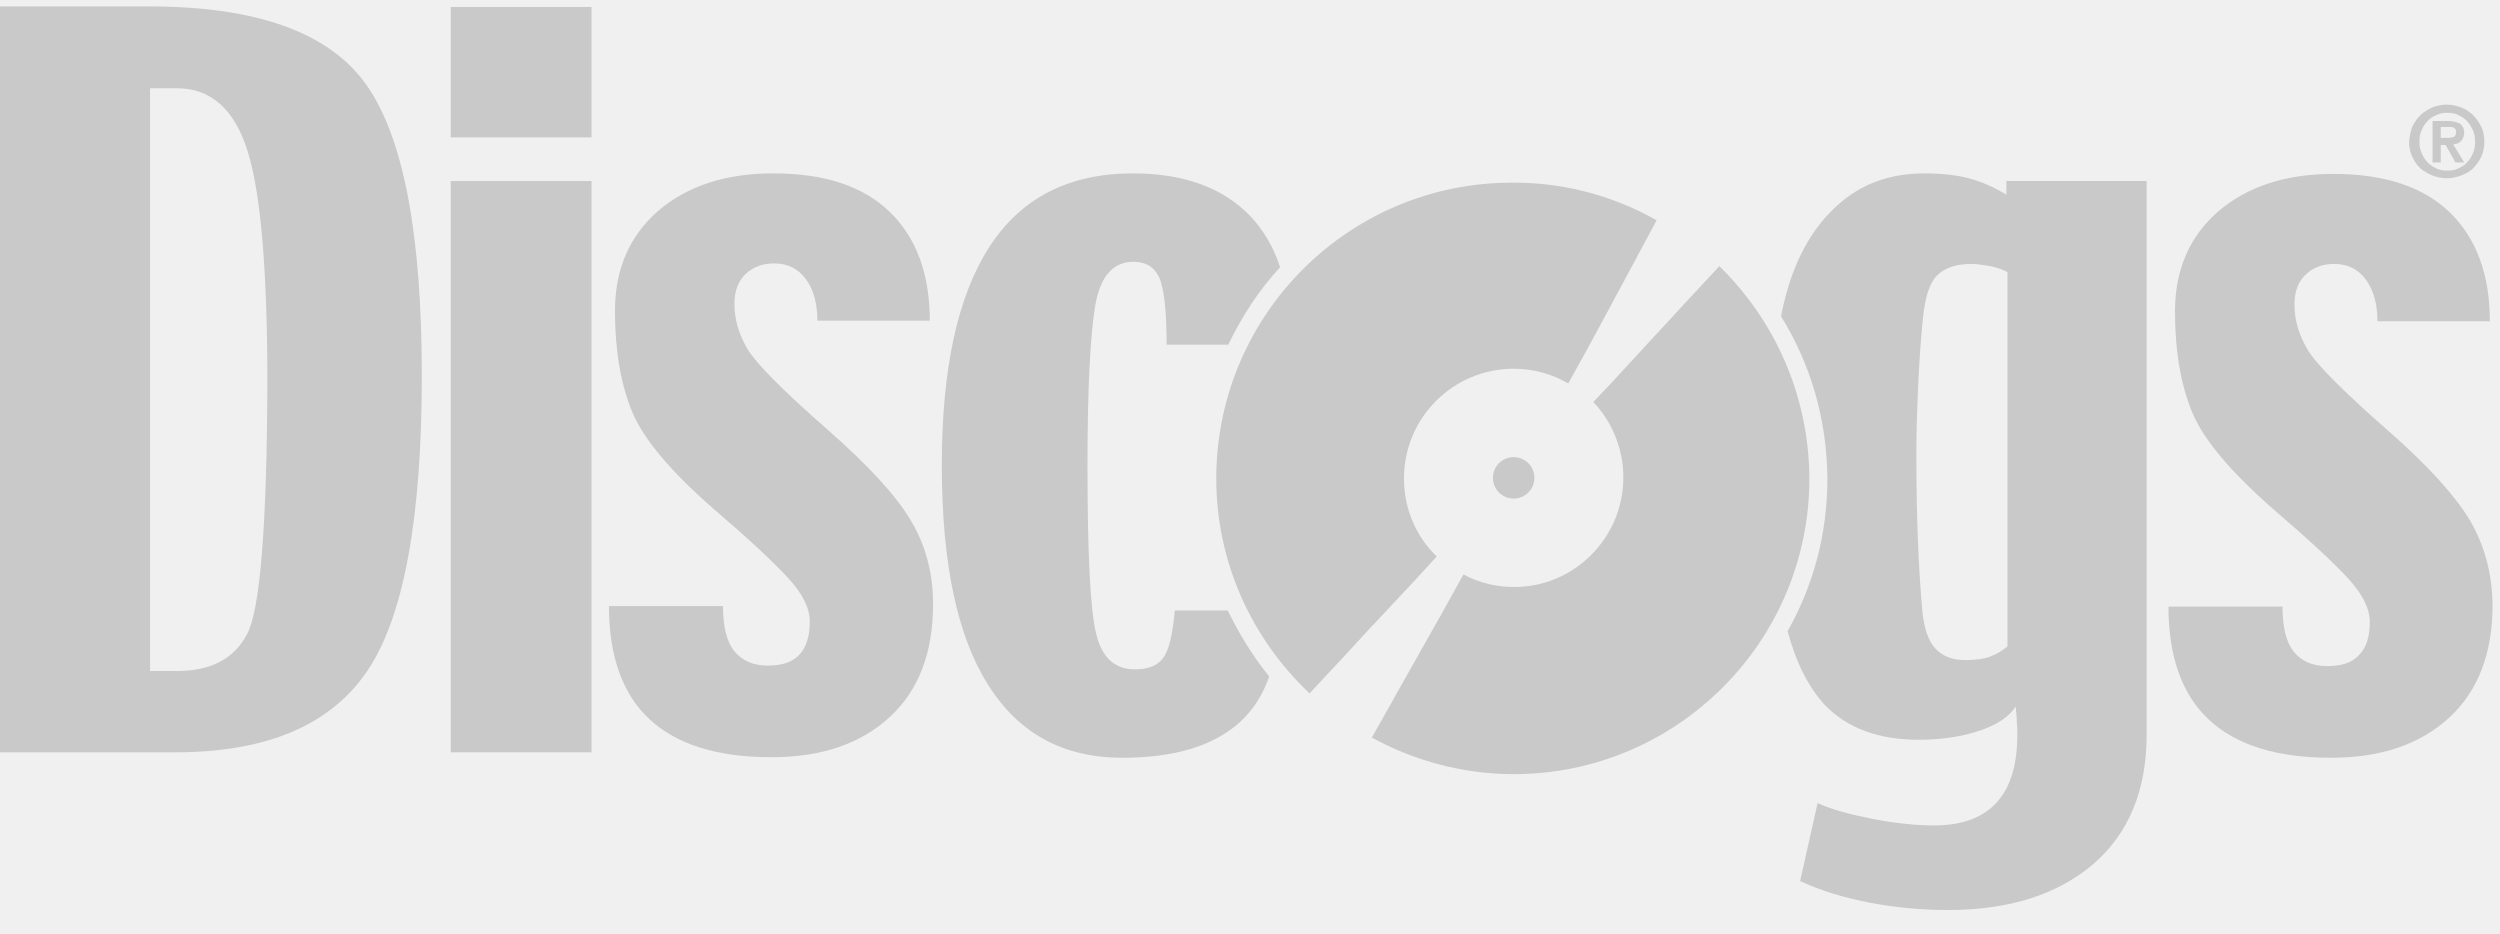
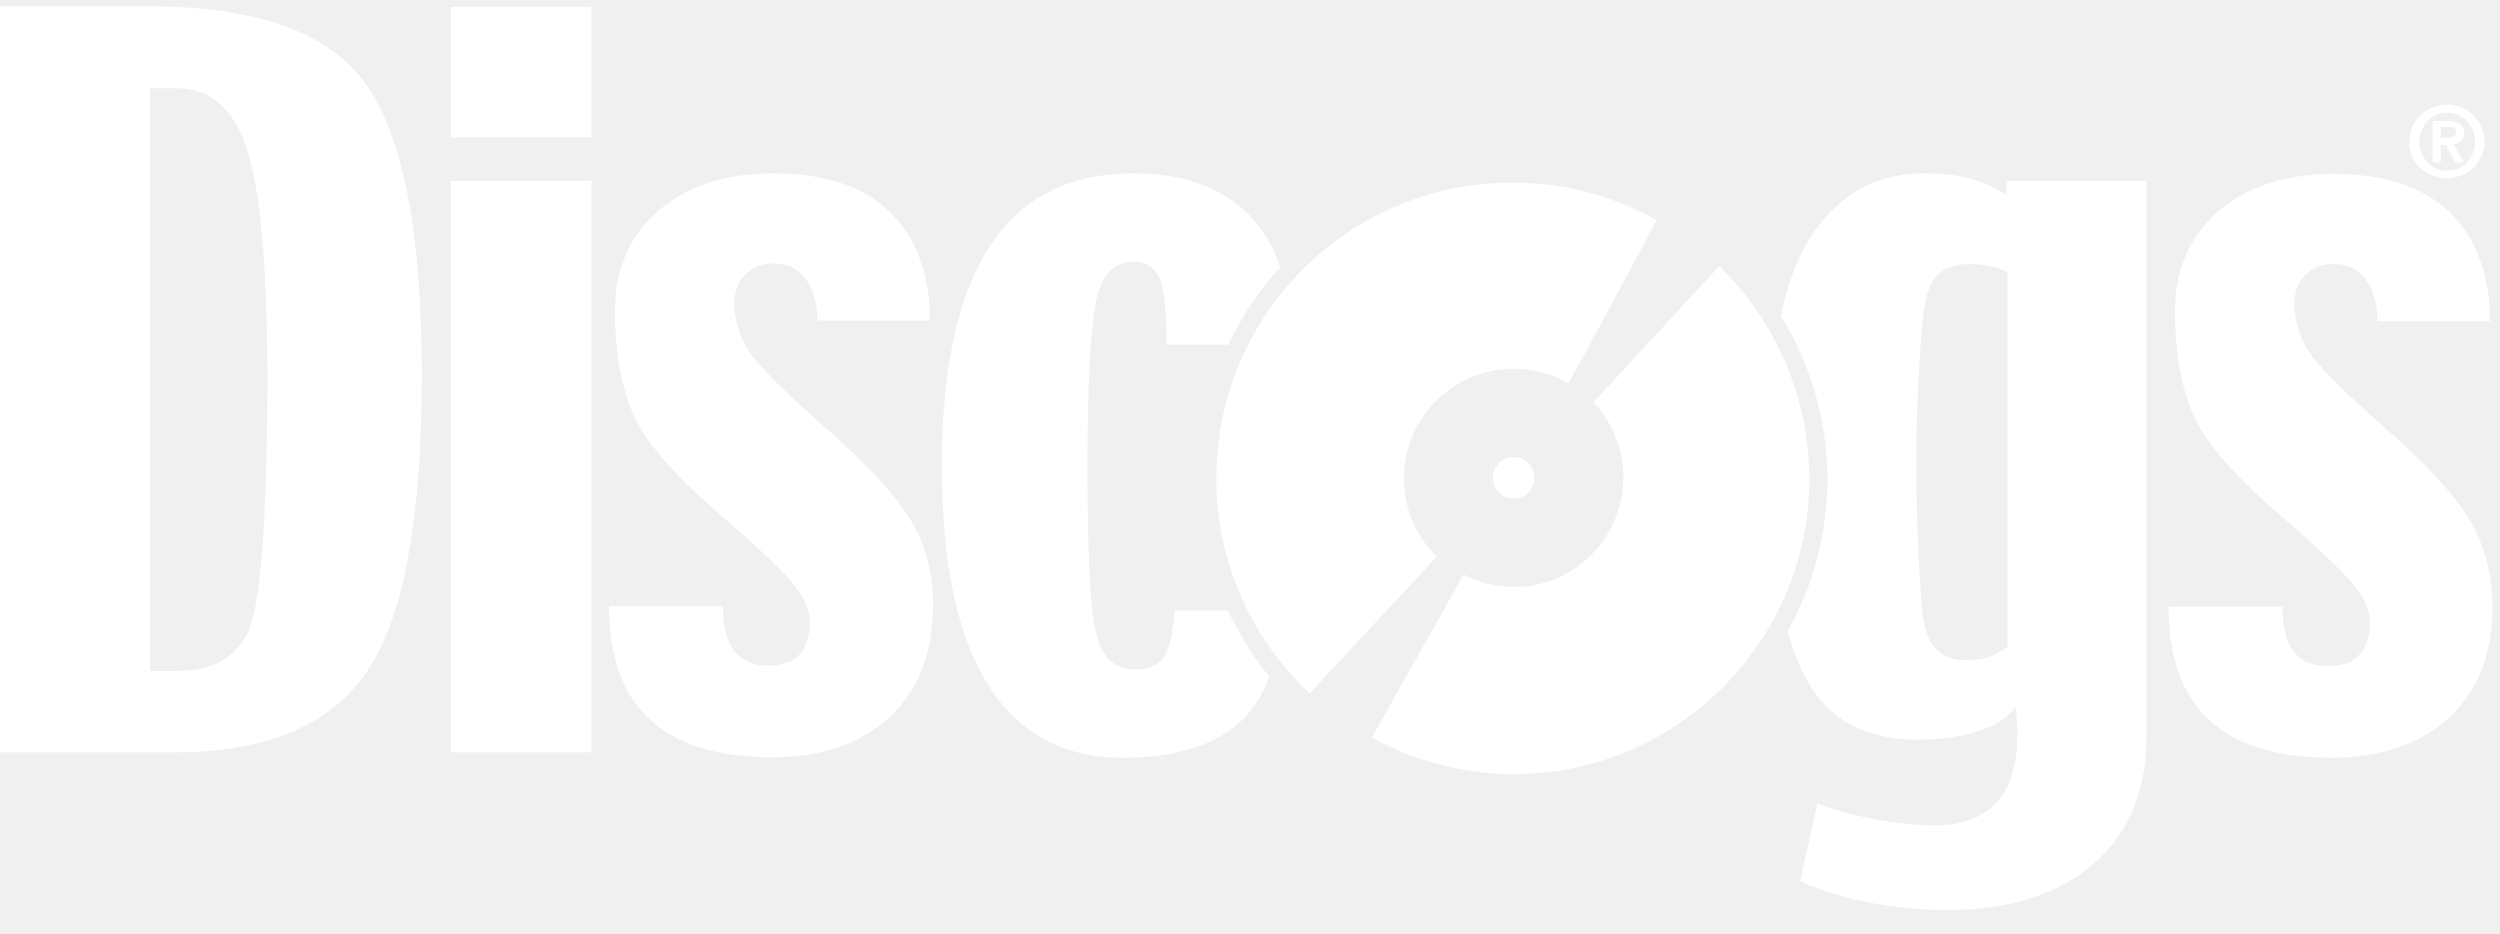
<svg xmlns="http://www.w3.org/2000/svg" width="83" height="31" viewBox="0 0 83 31" fill="none">
-   <path d="M4.946 0.213H0V24.977H5.815C8.859 24.977 10.978 24.071 12.192 22.278C13.406 20.484 14.004 17.205 14.004 12.477C14.004 7.821 13.406 4.615 12.192 2.857C10.978 1.1 8.569 0.213 4.946 0.213ZM8.207 21.046C7.772 21.879 6.993 22.278 5.87 22.278H4.982V2.93H5.87C7.011 2.93 7.79 3.636 8.225 5.031C8.659 6.426 8.877 8.999 8.877 12.731C8.859 17.441 8.641 20.212 8.207 21.046Z" fill="#c9c9c9" />
-   <path d="M19.638 0.231H14.964V4.56H19.638V0.231Z" fill="#c9c9c9" />
-   <path d="M19.638 6.01H14.964V24.977H19.638V6.01Z" fill="#c9c9c9" />
-   <path d="M27.482 14.271C25.996 12.966 25.109 12.078 24.819 11.589C24.529 11.1 24.384 10.611 24.384 10.086C24.384 9.651 24.511 9.325 24.764 9.089C25.018 8.854 25.326 8.745 25.706 8.745C26.159 8.745 26.503 8.926 26.757 9.27C27.011 9.615 27.138 10.086 27.138 10.647H30.869C30.869 9.089 30.417 7.876 29.529 7.024C28.641 6.173 27.355 5.756 25.67 5.756C24.094 5.756 22.826 6.173 21.866 6.988C20.906 7.821 20.417 8.926 20.417 10.321C20.417 11.662 20.616 12.785 20.996 13.691C21.377 14.597 22.282 15.665 23.714 16.915C24.837 17.875 25.652 18.636 26.141 19.162C26.63 19.687 26.884 20.176 26.884 20.629C26.884 21.118 26.775 21.481 26.54 21.734C26.304 21.988 25.96 22.097 25.489 22.097C25 22.097 24.638 21.933 24.384 21.625C24.13 21.318 24.003 20.81 24.003 20.122H20.217C20.217 21.789 20.67 23.057 21.576 23.89C22.482 24.723 23.822 25.14 25.616 25.14C27.282 25.14 28.587 24.687 29.547 23.799C30.507 22.912 30.978 21.662 30.978 20.049C30.978 19.017 30.724 18.075 30.217 17.241C29.71 16.408 28.804 15.43 27.482 14.271Z" fill="#c9c9c9" />
-   <path d="M81.993 17.26C81.485 16.426 80.58 15.43 79.275 14.289C77.79 12.984 76.902 12.097 76.612 11.607C76.322 11.118 76.177 10.629 76.177 10.104C76.177 9.669 76.304 9.343 76.558 9.107C76.811 8.872 77.12 8.763 77.5 8.763C77.953 8.763 78.297 8.944 78.551 9.289C78.804 9.633 78.931 10.104 78.931 10.665H82.663C82.663 9.107 82.21 7.894 81.322 7.042C80.435 6.191 79.148 5.774 77.464 5.774C75.888 5.774 74.62 6.191 73.659 7.006C72.699 7.839 72.21 8.944 72.21 10.339C72.21 11.68 72.409 12.803 72.79 13.709C73.17 14.615 74.076 15.684 75.507 16.934C76.63 17.894 77.446 18.655 77.935 19.18C78.424 19.705 78.677 20.195 78.677 20.647C78.677 21.137 78.569 21.499 78.315 21.752C78.08 22.006 77.735 22.115 77.264 22.115C76.775 22.115 76.413 21.952 76.159 21.644C75.906 21.336 75.779 20.828 75.779 20.14H71.993C71.993 21.807 72.446 23.075 73.351 23.908C74.257 24.742 75.598 25.158 77.391 25.158C79.058 25.158 80.362 24.705 81.322 23.818C82.282 22.93 82.754 21.68 82.754 20.068C82.735 19.017 82.482 18.093 81.993 17.26Z" fill="#c9c9c9" />
-   <path d="M40.761 20.267H39.004C38.931 21.082 38.804 21.607 38.605 21.861C38.406 22.115 38.098 22.223 37.681 22.223C37.011 22.223 36.576 21.825 36.395 21.046C36.196 20.267 36.105 18.401 36.105 15.448C36.105 12.894 36.196 11.136 36.359 10.158C36.522 9.18 36.956 8.691 37.627 8.691C38.025 8.691 38.315 8.854 38.478 9.198C38.641 9.542 38.732 10.285 38.732 11.444H40.779C41.232 10.502 41.793 9.633 42.5 8.872C42.283 8.202 41.938 7.622 41.504 7.169C40.598 6.227 39.293 5.756 37.609 5.756C35.489 5.756 33.895 6.571 32.844 8.202C31.793 9.832 31.268 12.242 31.268 15.448C31.268 18.673 31.775 21.1 32.79 22.712C33.804 24.343 35.29 25.158 37.264 25.158C39.004 25.158 40.308 24.76 41.178 23.962C41.612 23.564 41.92 23.075 42.138 22.459C41.594 21.789 41.141 21.046 40.761 20.267Z" fill="#c9c9c9" />
-   <path d="M60.67 15.883C60.67 17.731 60.199 19.452 59.348 20.955C59.638 22.024 60.054 22.839 60.598 23.419C61.34 24.18 62.373 24.56 63.696 24.56C64.475 24.56 65.163 24.452 65.743 24.252C66.322 24.053 66.721 23.781 66.92 23.455C66.938 23.636 66.957 23.818 66.957 23.962C66.975 24.107 66.975 24.252 66.975 24.379C66.975 25.375 66.757 26.118 66.304 26.626C65.851 27.133 65.163 27.404 64.221 27.404C63.605 27.404 62.917 27.332 62.174 27.187C61.431 27.042 60.815 26.879 60.344 26.662L59.764 29.252C60.471 29.578 61.25 29.814 62.12 29.977C62.989 30.14 63.84 30.212 64.674 30.212C66.703 30.212 68.297 29.705 69.493 28.691C70.67 27.676 71.268 26.245 71.268 24.397V6.01H66.612V6.463C66.196 6.209 65.779 6.028 65.362 5.919C64.946 5.81 64.457 5.756 63.895 5.756C62.754 5.756 61.793 6.1 61.014 6.807C60.217 7.513 59.656 8.491 59.312 9.723C59.257 9.941 59.185 10.194 59.13 10.502C60.109 12.078 60.652 13.908 60.67 15.883ZM66.648 21.462C66.449 21.626 66.25 21.734 66.051 21.807C65.851 21.879 65.58 21.915 65.254 21.915C64.819 21.915 64.493 21.789 64.257 21.535C64.022 21.281 63.877 20.865 63.822 20.285C63.768 19.687 63.714 18.926 63.678 18.02C63.641 17.115 63.623 16.154 63.623 15.14C63.623 14.488 63.641 13.763 63.678 12.912C63.714 12.078 63.768 11.3 63.84 10.575C63.913 9.868 64.058 9.397 64.311 9.144C64.565 8.89 64.946 8.763 65.453 8.763C65.634 8.763 65.851 8.799 66.087 8.836C66.322 8.89 66.522 8.963 66.648 9.035V21.462Z" fill="#c9c9c9" />
-   <path d="M80.091 4.198C80.163 4.053 80.254 3.926 80.362 3.818C80.471 3.709 80.616 3.636 80.761 3.564C80.906 3.51 81.069 3.473 81.232 3.473C81.395 3.473 81.558 3.51 81.703 3.564C81.848 3.618 81.993 3.709 82.102 3.818C82.21 3.926 82.301 4.053 82.373 4.198C82.446 4.343 82.482 4.524 82.482 4.705C82.482 4.886 82.446 5.068 82.373 5.213C82.301 5.357 82.21 5.484 82.102 5.593C81.993 5.702 81.848 5.774 81.703 5.828C81.558 5.883 81.395 5.919 81.232 5.919C81.069 5.919 80.906 5.883 80.761 5.828C80.616 5.774 80.471 5.684 80.362 5.593C80.254 5.502 80.163 5.357 80.091 5.213C80.018 5.068 79.982 4.886 79.982 4.705C80 4.506 80.036 4.343 80.091 4.198ZM80.399 5.086C80.453 5.194 80.507 5.303 80.598 5.394C80.689 5.484 80.779 5.539 80.888 5.593C80.996 5.647 81.123 5.665 81.25 5.665C81.377 5.665 81.504 5.647 81.612 5.593C81.721 5.539 81.83 5.484 81.902 5.394C81.993 5.303 82.047 5.213 82.102 5.086C82.156 4.977 82.174 4.832 82.174 4.705C82.174 4.578 82.156 4.434 82.102 4.325C82.047 4.216 81.993 4.107 81.902 4.017C81.812 3.926 81.721 3.872 81.612 3.818C81.504 3.763 81.377 3.745 81.25 3.745C81.123 3.745 80.996 3.763 80.888 3.818C80.779 3.872 80.67 3.926 80.598 4.017C80.507 4.107 80.453 4.198 80.399 4.325C80.344 4.434 80.326 4.56 80.326 4.705C80.326 4.85 80.344 4.959 80.399 5.086ZM81.268 4.017C81.431 4.017 81.576 4.053 81.667 4.107C81.757 4.162 81.812 4.27 81.812 4.415C81.812 4.47 81.793 4.524 81.775 4.578C81.757 4.615 81.739 4.651 81.703 4.687C81.667 4.723 81.63 4.742 81.594 4.76C81.558 4.778 81.504 4.778 81.449 4.796L81.812 5.394H81.522L81.196 4.814H81.033V5.394H80.761V4.017H81.268ZM81.268 4.578C81.341 4.578 81.413 4.56 81.467 4.542C81.522 4.524 81.54 4.47 81.54 4.379C81.54 4.343 81.54 4.307 81.522 4.289C81.504 4.27 81.486 4.252 81.449 4.234C81.431 4.216 81.395 4.216 81.359 4.216C81.323 4.216 81.286 4.216 81.268 4.216H81.033V4.578H81.268Z" fill="#c9c9c9" />
-   <path d="M50.145 6.046C50.181 6.064 50.218 6.064 50.236 6.064C50.199 6.064 50.163 6.046 50.145 6.046Z" fill="#c9c9c9" />
-   <path d="M46.648 19.615L46.703 19.56L47.337 18.872L47.355 18.854L47.699 18.473C47.699 18.473 47.699 18.473 47.717 18.491C47.029 17.839 46.612 16.915 46.612 15.883C46.612 13.872 48.243 12.242 50.254 12.242C50.924 12.242 51.54 12.423 52.065 12.731L52.79 11.426L52.826 11.354L53.551 10.013L53.587 9.941L54.312 8.6L54.348 8.528L54.728 7.821L55 7.314C53.623 6.535 52.047 6.082 50.362 6.064H50.199C44.801 6.064 40.435 10.412 40.38 15.792V15.883C40.38 18.691 41.576 21.227 43.478 23.02L43.967 22.495L44.456 21.97L44.511 21.915L45.543 20.792L45.598 20.738L46.648 19.615Z" fill="#c9c9c9" />
-   <path d="M57.083 8.836L56.141 9.85L56.087 9.905L55.054 11.028L55 11.082L53.967 12.205L53.913 12.26L53.533 12.676L52.898 13.347C53.514 13.999 53.895 14.886 53.895 15.847C53.895 17.857 52.264 19.488 50.272 19.488C49.656 19.488 49.094 19.343 48.587 19.071L47.862 20.376L46.83 22.205L46.286 23.165L46.25 23.238L45.544 24.488C46.938 25.249 48.551 25.702 50.254 25.702C55.67 25.702 60.072 21.299 60.072 15.883C60.054 13.111 58.913 10.629 57.083 8.836Z" fill="#c9c9c9" />
-   <path d="M50.254 15.176C49.873 15.176 49.565 15.484 49.565 15.865C49.565 16.245 49.873 16.553 50.254 16.553C50.634 16.553 50.942 16.245 50.942 15.865C50.942 15.484 50.634 15.176 50.254 15.176Z" fill="#c9c9c9" />
+   <path d="M4.946 0.213H0V24.977H5.815C8.859 24.977 10.978 24.071 12.192 22.278C13.406 20.484 14.004 17.205 14.004 12.477C14.004 7.821 13.406 4.615 12.192 2.857C10.978 1.1 8.569 0.213 4.946 0.213ZM8.207 21.046C7.772 21.879 6.993 22.278 5.87 22.278H4.982V2.93H5.87C7.011 2.93 7.79 3.636 8.225 5.031C8.659 6.426 8.877 8.999 8.877 12.731C8.859 17.441 8.641 20.212 8.207 21.046Z" fill="white" />
+   <path d="M19.638 0.231H14.964V4.56H19.638V0.231Z" fill="white" />
+   <path d="M19.638 6.01H14.964V24.977H19.638V6.01Z" fill="white" />
+   <path d="M27.482 14.271C25.996 12.966 25.109 12.078 24.819 11.589C24.529 11.1 24.384 10.611 24.384 10.086C24.384 9.651 24.511 9.325 24.764 9.089C25.018 8.854 25.326 8.745 25.706 8.745C26.159 8.745 26.503 8.926 26.757 9.27C27.011 9.615 27.138 10.086 27.138 10.647H30.869C30.869 9.089 30.417 7.876 29.529 7.024C28.641 6.173 27.355 5.756 25.67 5.756C24.094 5.756 22.826 6.173 21.866 6.988C20.906 7.821 20.417 8.926 20.417 10.321C20.417 11.662 20.616 12.785 20.996 13.691C21.377 14.597 22.282 15.665 23.714 16.915C24.837 17.875 25.652 18.636 26.141 19.162C26.63 19.687 26.884 20.176 26.884 20.629C26.884 21.118 26.775 21.481 26.54 21.734C26.304 21.988 25.96 22.097 25.489 22.097C25 22.097 24.638 21.933 24.384 21.625C24.13 21.318 24.003 20.81 24.003 20.122H20.217C20.217 21.789 20.67 23.057 21.576 23.89C22.482 24.723 23.822 25.14 25.616 25.14C27.282 25.14 28.587 24.687 29.547 23.799C30.507 22.912 30.978 21.662 30.978 20.049C30.978 19.017 30.724 18.075 30.217 17.241C29.71 16.408 28.804 15.43 27.482 14.271Z" fill="white" />
+   <path d="M81.993 17.26C81.485 16.426 80.58 15.43 79.275 14.289C77.79 12.984 76.902 12.097 76.612 11.607C76.322 11.118 76.177 10.629 76.177 10.104C76.177 9.669 76.304 9.343 76.558 9.107C76.811 8.872 77.12 8.763 77.5 8.763C77.953 8.763 78.297 8.944 78.551 9.289C78.804 9.633 78.931 10.104 78.931 10.665H82.663C82.663 9.107 82.21 7.894 81.322 7.042C80.435 6.191 79.148 5.774 77.464 5.774C75.888 5.774 74.62 6.191 73.659 7.006C72.699 7.839 72.21 8.944 72.21 10.339C72.21 11.68 72.409 12.803 72.79 13.709C73.17 14.615 74.076 15.684 75.507 16.934C76.63 17.894 77.446 18.655 77.935 19.18C78.424 19.705 78.677 20.195 78.677 20.647C78.677 21.137 78.569 21.499 78.315 21.752C78.08 22.006 77.735 22.115 77.264 22.115C76.775 22.115 76.413 21.952 76.159 21.644C75.906 21.336 75.779 20.828 75.779 20.14H71.993C71.993 21.807 72.446 23.075 73.351 23.908C74.257 24.742 75.598 25.158 77.391 25.158C79.058 25.158 80.362 24.705 81.322 23.818C82.282 22.93 82.754 21.68 82.754 20.068C82.735 19.017 82.482 18.093 81.993 17.26Z" fill="white" />
+   <path d="M40.761 20.267H39.004C38.931 21.082 38.804 21.607 38.605 21.861C38.406 22.115 38.098 22.223 37.681 22.223C37.011 22.223 36.576 21.825 36.395 21.046C36.196 20.267 36.105 18.401 36.105 15.448C36.105 12.894 36.196 11.136 36.359 10.158C36.522 9.18 36.956 8.691 37.627 8.691C38.025 8.691 38.315 8.854 38.478 9.198C38.641 9.542 38.732 10.285 38.732 11.444H40.779C41.232 10.502 41.793 9.633 42.5 8.872C42.283 8.202 41.938 7.622 41.504 7.169C40.598 6.227 39.293 5.756 37.609 5.756C35.489 5.756 33.895 6.571 32.844 8.202C31.793 9.832 31.268 12.242 31.268 15.448C31.268 18.673 31.775 21.1 32.79 22.712C33.804 24.343 35.29 25.158 37.264 25.158C39.004 25.158 40.308 24.76 41.178 23.962C41.612 23.564 41.92 23.075 42.138 22.459C41.594 21.789 41.141 21.046 40.761 20.267Z" fill="white" />
+   <path d="M60.67 15.883C60.67 17.731 60.199 19.452 59.348 20.955C59.638 22.024 60.054 22.839 60.598 23.419C61.34 24.18 62.373 24.56 63.696 24.56C64.475 24.56 65.163 24.452 65.743 24.252C66.322 24.053 66.721 23.781 66.92 23.455C66.938 23.636 66.957 23.818 66.957 23.962C66.975 24.107 66.975 24.252 66.975 24.379C66.975 25.375 66.757 26.118 66.304 26.626C65.851 27.133 65.163 27.404 64.221 27.404C63.605 27.404 62.917 27.332 62.174 27.187C61.431 27.042 60.815 26.879 60.344 26.662L59.764 29.252C60.471 29.578 61.25 29.814 62.12 29.977C62.989 30.14 63.84 30.212 64.674 30.212C66.703 30.212 68.297 29.705 69.493 28.691C70.67 27.676 71.268 26.245 71.268 24.397V6.01H66.612V6.463C66.196 6.209 65.779 6.028 65.362 5.919C64.946 5.81 64.457 5.756 63.895 5.756C62.754 5.756 61.793 6.1 61.014 6.807C60.217 7.513 59.656 8.491 59.312 9.723C59.257 9.941 59.185 10.194 59.13 10.502C60.109 12.078 60.652 13.908 60.67 15.883ZM66.648 21.462C66.449 21.626 66.25 21.734 66.051 21.807C65.851 21.879 65.58 21.915 65.254 21.915C64.819 21.915 64.493 21.789 64.257 21.535C64.022 21.281 63.877 20.865 63.822 20.285C63.768 19.687 63.714 18.926 63.678 18.02C63.641 17.115 63.623 16.154 63.623 15.14C63.623 14.488 63.641 13.763 63.678 12.912C63.714 12.078 63.768 11.3 63.84 10.575C63.913 9.868 64.058 9.397 64.311 9.144C64.565 8.89 64.946 8.763 65.453 8.763C65.634 8.763 65.851 8.799 66.087 8.836C66.322 8.89 66.522 8.963 66.648 9.035V21.462Z" fill="white" />
+   <path d="M80.091 4.198C80.163 4.053 80.254 3.926 80.362 3.818C80.471 3.709 80.616 3.636 80.761 3.564C80.906 3.51 81.069 3.473 81.232 3.473C81.395 3.473 81.558 3.51 81.703 3.564C81.848 3.618 81.993 3.709 82.102 3.818C82.21 3.926 82.301 4.053 82.373 4.198C82.446 4.343 82.482 4.524 82.482 4.705C82.482 4.886 82.446 5.068 82.373 5.213C82.301 5.357 82.21 5.484 82.102 5.593C81.993 5.702 81.848 5.774 81.703 5.828C81.558 5.883 81.395 5.919 81.232 5.919C81.069 5.919 80.906 5.883 80.761 5.828C80.616 5.774 80.471 5.684 80.362 5.593C80.254 5.502 80.163 5.357 80.091 5.213C80.018 5.068 79.982 4.886 79.982 4.705C80 4.506 80.036 4.343 80.091 4.198ZM80.399 5.086C80.453 5.194 80.507 5.303 80.598 5.394C80.689 5.484 80.779 5.539 80.888 5.593C80.996 5.647 81.123 5.665 81.25 5.665C81.377 5.665 81.504 5.647 81.612 5.593C81.721 5.539 81.83 5.484 81.902 5.394C81.993 5.303 82.047 5.213 82.102 5.086C82.156 4.977 82.174 4.832 82.174 4.705C82.174 4.578 82.156 4.434 82.102 4.325C82.047 4.216 81.993 4.107 81.902 4.017C81.812 3.926 81.721 3.872 81.612 3.818C81.504 3.763 81.377 3.745 81.25 3.745C81.123 3.745 80.996 3.763 80.888 3.818C80.779 3.872 80.67 3.926 80.598 4.017C80.507 4.107 80.453 4.198 80.399 4.325C80.344 4.434 80.326 4.56 80.326 4.705C80.326 4.85 80.344 4.959 80.399 5.086ZM81.268 4.017C81.431 4.017 81.576 4.053 81.667 4.107C81.757 4.162 81.812 4.27 81.812 4.415C81.812 4.47 81.793 4.524 81.775 4.578C81.757 4.615 81.739 4.651 81.703 4.687C81.667 4.723 81.63 4.742 81.594 4.76C81.558 4.778 81.504 4.778 81.449 4.796L81.812 5.394H81.522L81.196 4.814H81.033V5.394H80.761V4.017H81.268ZM81.268 4.578C81.341 4.578 81.413 4.56 81.467 4.542C81.522 4.524 81.54 4.47 81.54 4.379C81.54 4.343 81.54 4.307 81.522 4.289C81.504 4.27 81.486 4.252 81.449 4.234C81.431 4.216 81.395 4.216 81.359 4.216C81.323 4.216 81.286 4.216 81.268 4.216H81.033V4.578H81.268Z" fill="white" />
+   <path d="M50.145 6.046C50.181 6.064 50.218 6.064 50.236 6.064C50.199 6.064 50.163 6.046 50.145 6.046Z" fill="white" />
+   <path d="M46.648 19.615L46.703 19.56L47.337 18.872L47.355 18.854L47.699 18.473C47.699 18.473 47.699 18.473 47.717 18.491C47.029 17.839 46.612 16.915 46.612 15.883C46.612 13.872 48.243 12.242 50.254 12.242C50.924 12.242 51.54 12.423 52.065 12.731L52.79 11.426L52.826 11.354L53.551 10.013L53.587 9.941L54.312 8.6L54.348 8.528L54.728 7.821L55 7.314C53.623 6.535 52.047 6.082 50.362 6.064H50.199C44.801 6.064 40.435 10.412 40.38 15.792V15.883C40.38 18.691 41.576 21.227 43.478 23.02L43.967 22.495L44.456 21.97L44.511 21.915L45.543 20.792L45.598 20.738L46.648 19.615Z" fill="white" />
+   <path d="M57.083 8.836L56.141 9.85L56.087 9.905L55.054 11.028L55 11.082L53.967 12.205L53.913 12.26L53.533 12.676L52.898 13.347C53.514 13.999 53.895 14.886 53.895 15.847C53.895 17.857 52.264 19.488 50.272 19.488C49.656 19.488 49.094 19.343 48.587 19.071L47.862 20.376L46.83 22.205L46.286 23.165L46.25 23.238L45.544 24.488C46.938 25.249 48.551 25.702 50.254 25.702C55.67 25.702 60.072 21.299 60.072 15.883C60.054 13.111 58.913 10.629 57.083 8.836Z" fill="white" />
+   <path d="M50.254 15.176C49.873 15.176 49.565 15.484 49.565 15.865C49.565 16.245 49.873 16.553 50.254 16.553C50.634 16.553 50.942 16.245 50.942 15.865C50.942 15.484 50.634 15.176 50.254 15.176Z" fill="white" />
</svg>
